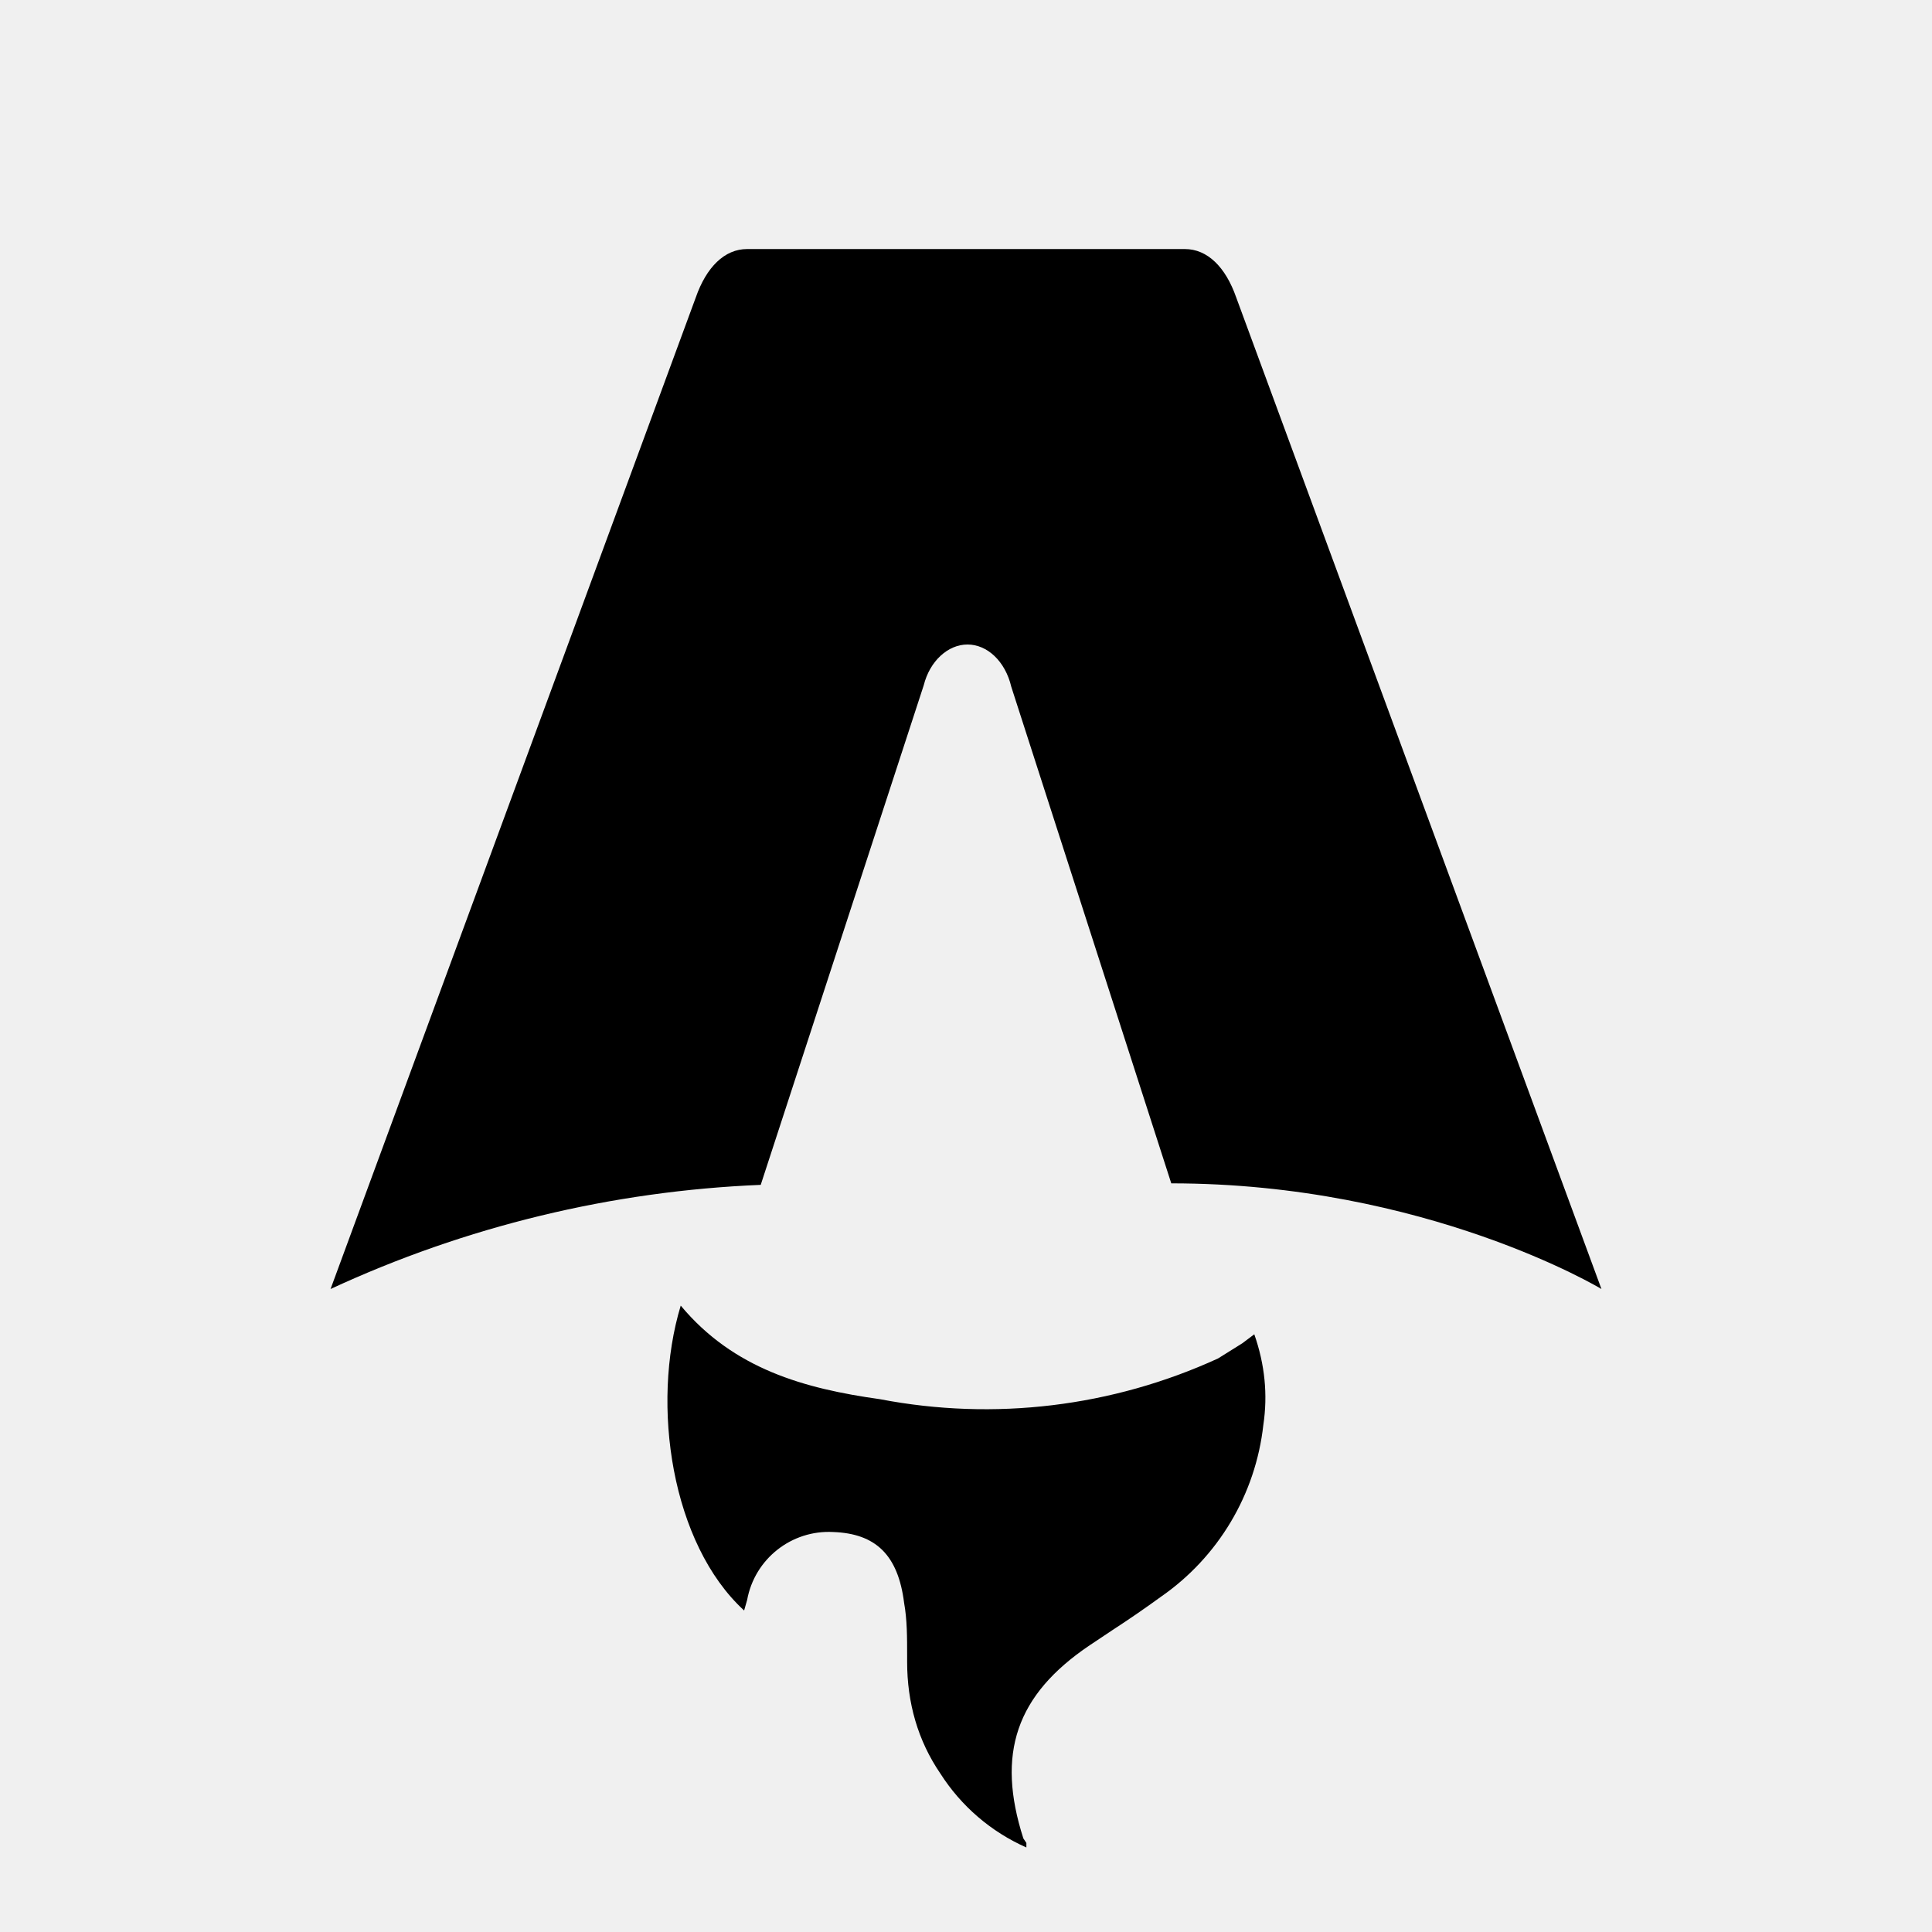
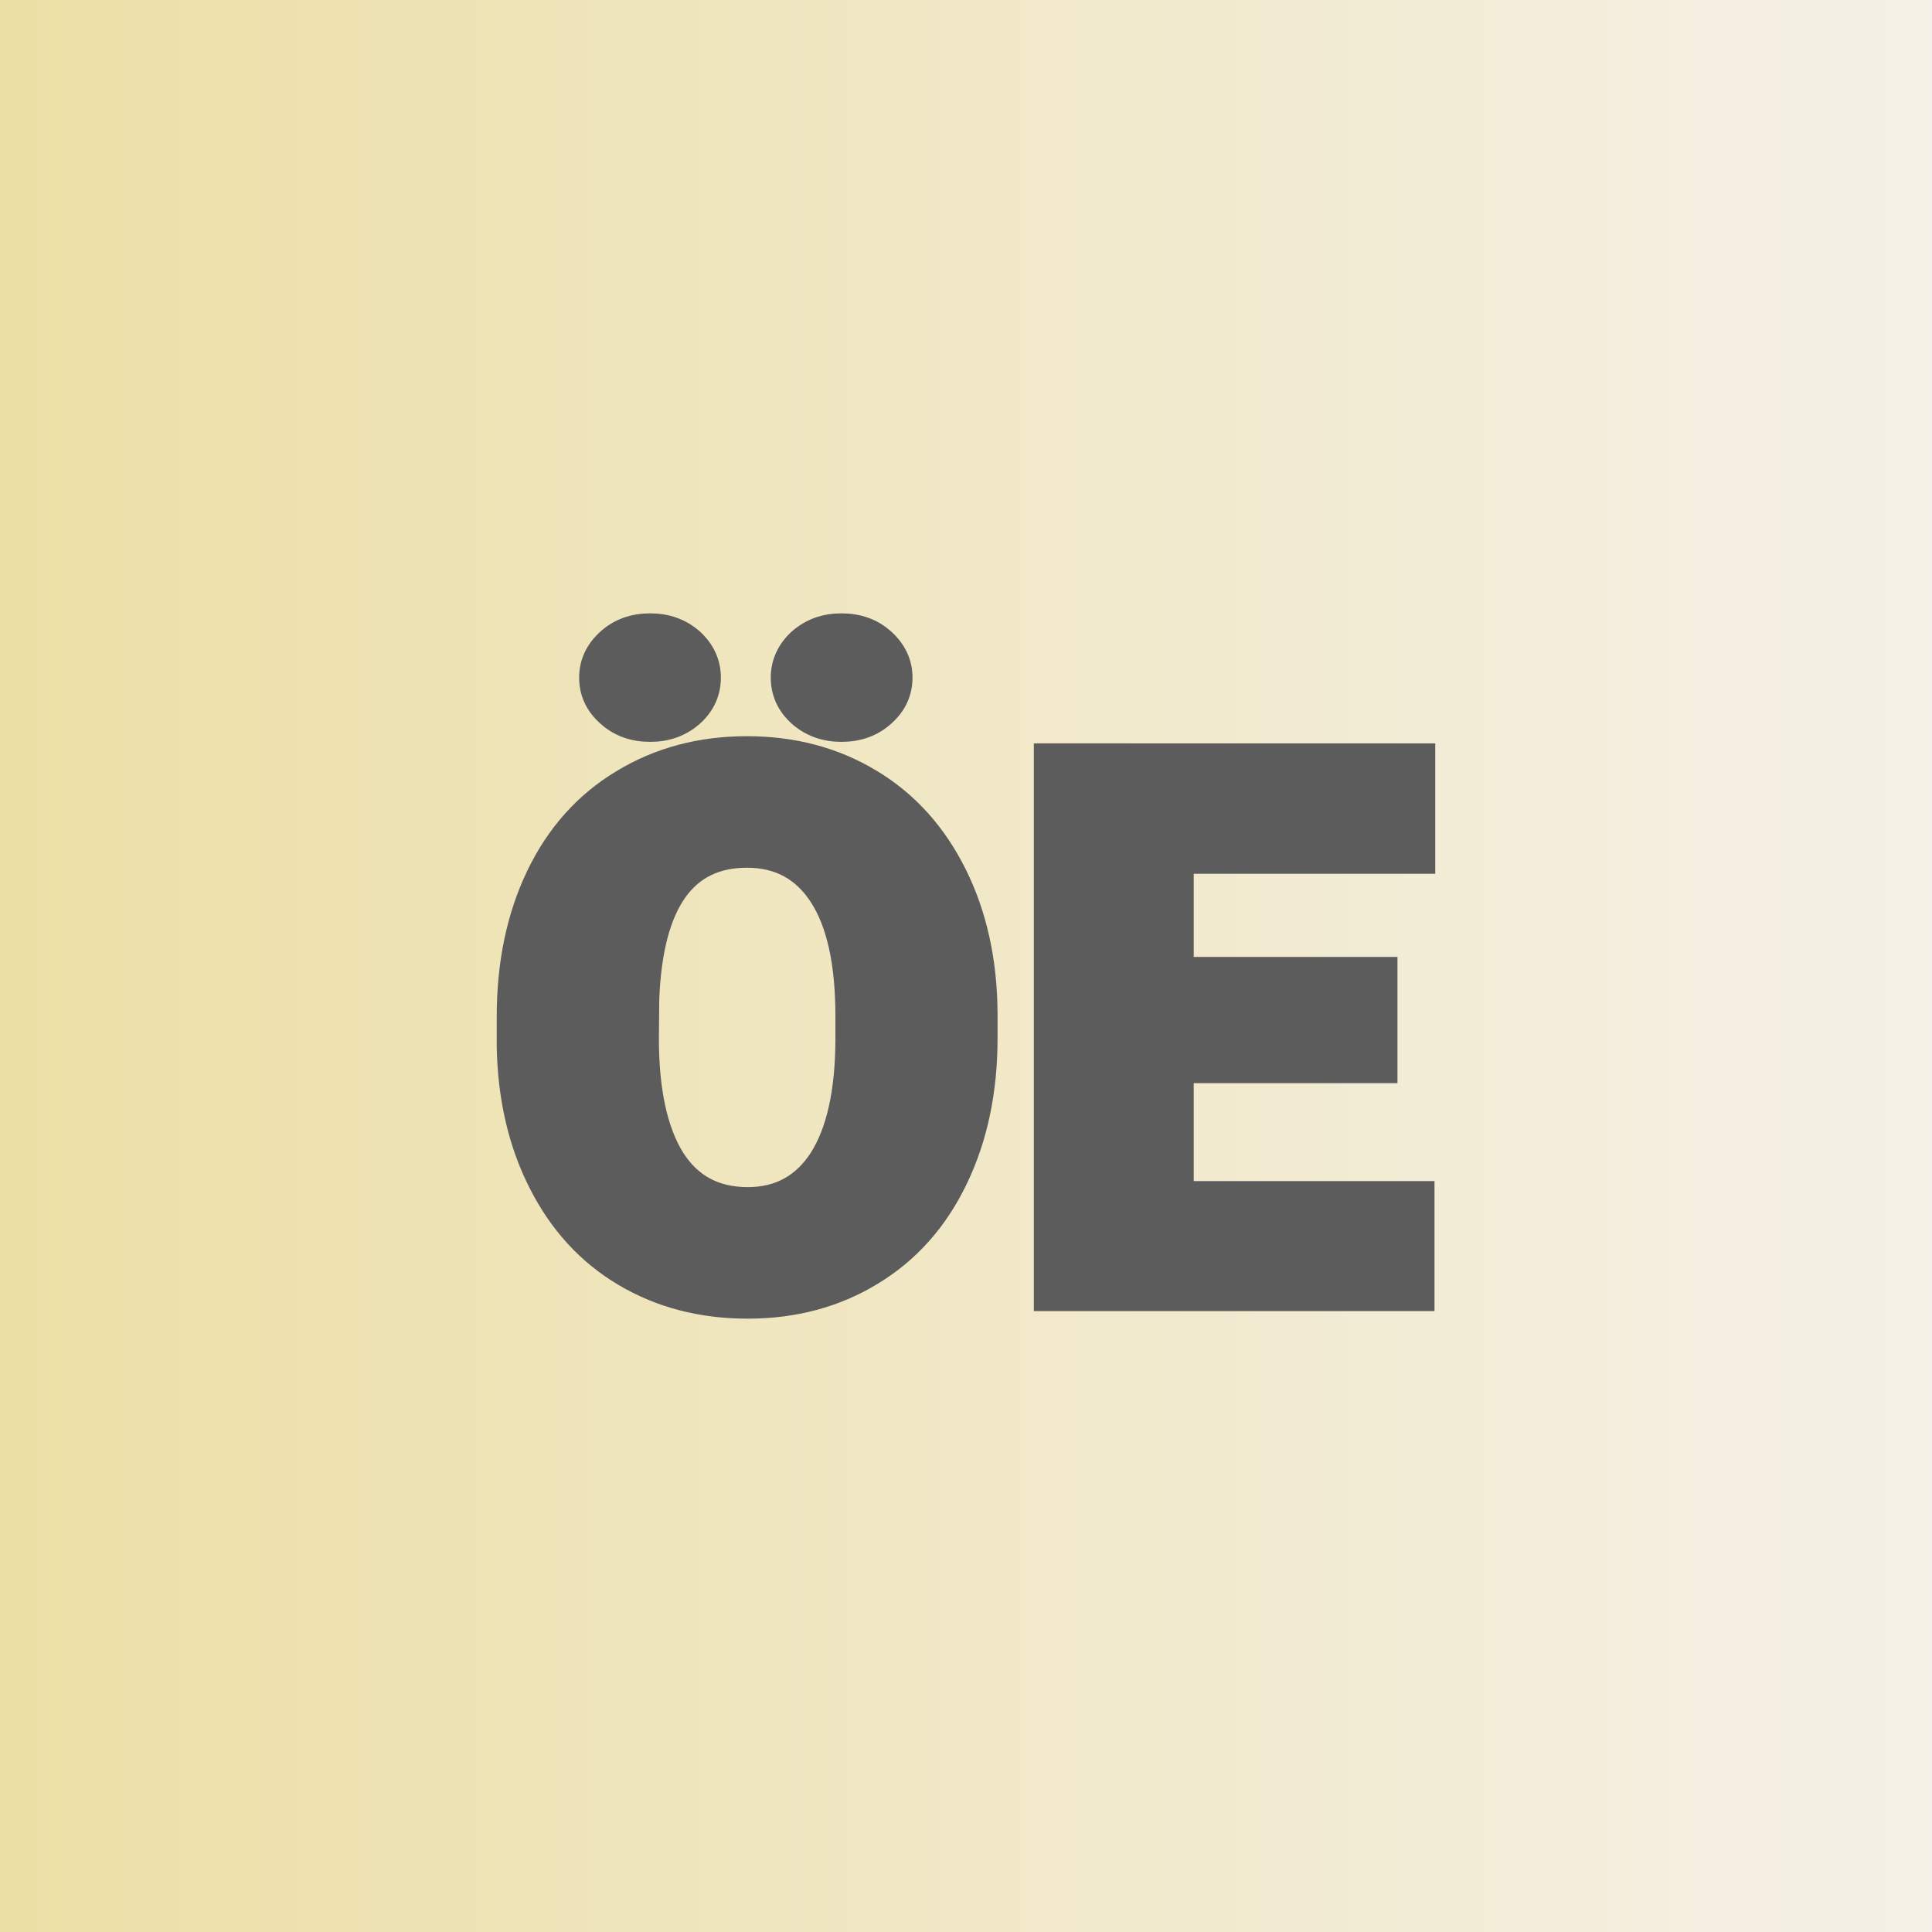
- <svg xmlns="http://www.w3.org/2000/svg" fill="none" viewBox="0 0 128 128">
-   <path d="M50.4 78.5a75.1 75.1 0 0 0-28.5 6.9l24.2-65.7c.7-2 1.9-3.2 3.4-3.2h29c1.5 0 2.7 1.2 3.4 3.2l24.2 65.7s-11.6-7-28.5-7L67 45.5c-.4-1.7-1.6-2.8-2.9-2.8-1.3 0-2.5 1.1-2.9 2.7L50.4 78.5Zm-1.1 28.2Zm-4.2-20.2c-2 6.6-.6 15.8 4.2 20.2a17.5 17.5 0 0 1 .2-.7 5.5 5.5 0 0 1 5.7-4.5c2.8.1 4.3 1.5 4.7 4.7.2 1.1.2 2.3.2 3.5v.4c0 2.7.7 5.2 2.2 7.4a13 13 0 0 0 5.7 4.9v-.3l-.2-.3c-1.8-5.6-.5-9.5 4.4-12.8l1.5-1a73 73 0 0 0 3.2-2.2 16 16 0 0 0 6.8-11.4c.3-2 .1-4-.6-6l-.8.6-1.6 1a37 37 0 0 1-22.4 2.7c-5-.7-9.7-2-13.2-6.2Z" />
-   <style>
-         path { fill: #000; }
-         @media (prefers-color-scheme: dark) {
-             path { fill: #FFF; }
-         }
-     </style>
+ <svg xmlns="http://www.w3.org/2000/svg" version="1.1" viewBox="0 0 200 200">
+   <rect width="200" height="200" fill="url('#gradient')" />
+   <defs>
+     <linearGradient id="gradient" gradientTransform="rotate(360 0.5 0.5)">
+       <stop offset="0%" stop-color="#ecdfa5" />
+       <stop offset="100%" stop-color="#f5f1e8" />
+     </linearGradient>
+   </defs>
+   <g>
+     <g fill="#5c5c5c" transform="matrix(3.912846,0,0,3.912846,50.36501,134.1596)" stroke="#5c5c5c" stroke-width="0.8">
+       <path d="M13.12-7.47L13.12-6.82Q13.12-4.74 12.34-3.13Q11.57-1.53 10.15-0.67Q8.73 0.20 6.91 0.20Q5.10 0.20 3.69-0.64Q2.29-1.47 1.50-3.03Q0.71-4.58 0.67-6.59L0.67-6.59L0.67-7.39Q0.67-9.48 1.44-11.08Q2.21-12.68 3.64-13.54Q5.07-14.41 6.89-14.41L6.89-14.41Q8.70-14.41 10.12-13.55Q11.53-12.70 12.32-11.11Q13.11-9.52 13.12-7.47L13.12-7.47ZM9.63-6.76L9.63-7.41Q9.63-9.53 8.92-10.63Q8.21-11.73 6.89-11.73L6.89-11.73Q4.32-11.73 4.17-7.86L4.17-7.86L4.16-6.82Q4.16-4.73 4.85-3.60Q5.55-2.48 6.91-2.48L6.91-2.48Q8.21-2.48 8.92-3.58Q9.62-4.69 9.63-6.76L9.63-6.76ZM2.85-16.36L2.85-16.36Q2.85-16.89 3.28-17.28Q3.70-17.66 4.33-17.66Q4.95-17.66 5.38-17.28Q5.80-16.89 5.80-16.36Q5.80-15.82 5.38-15.44Q4.95-15.06 4.33-15.06Q3.70-15.06 3.28-15.44Q2.85-15.82 2.85-16.36ZM7.92-16.36L7.92-16.36Q7.92-16.89 8.34-17.28Q8.77-17.66 9.39-17.66Q10.02-17.66 10.44-17.28Q10.87-16.89 10.87-16.36Q10.87-15.82 10.44-15.44Q10.02-15.06 9.39-15.06Q8.77-15.06 8.34-15.44Q7.92-15.82 7.92-16.36ZM23.70-8.57L23.70-6.03L18.31-6.03L18.31-2.64L24.68-2.64L24.68 0L14.88 0L14.88-14.22L24.70-14.22L24.70-11.57L18.31-11.57L18.31-8.57L23.70-8.57Z" />
+     </g>
+   </g>
</svg>
